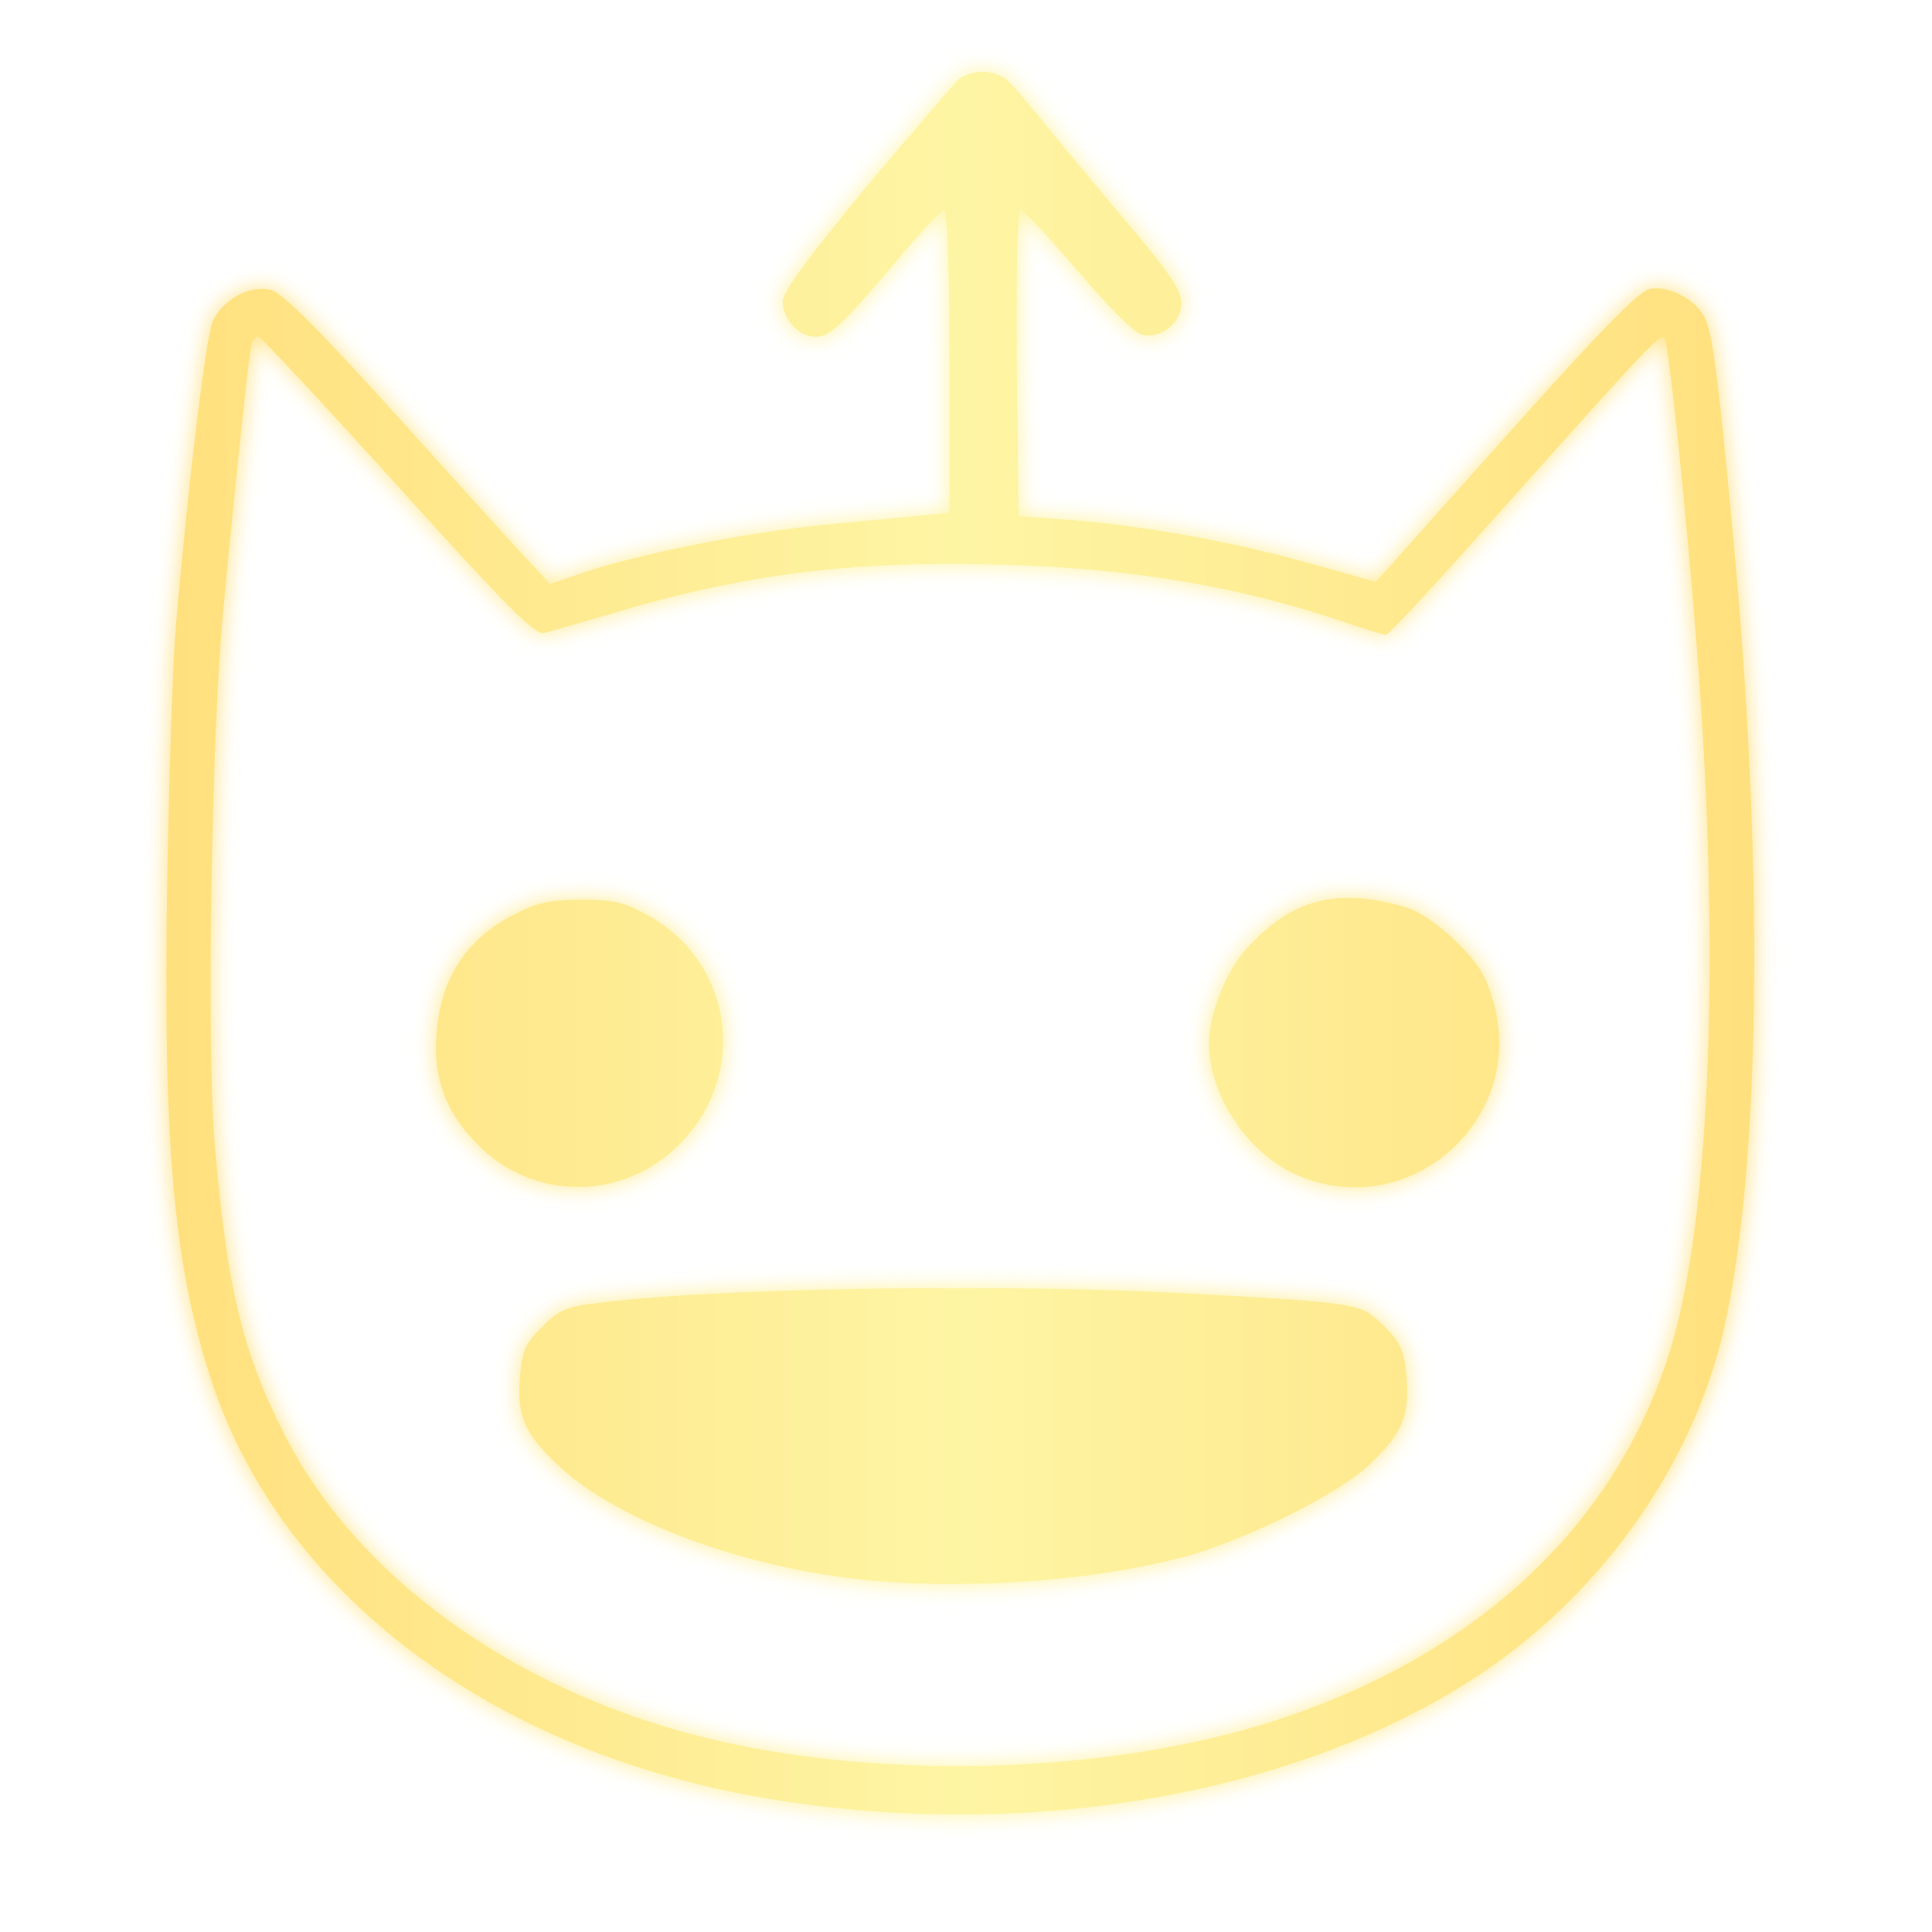
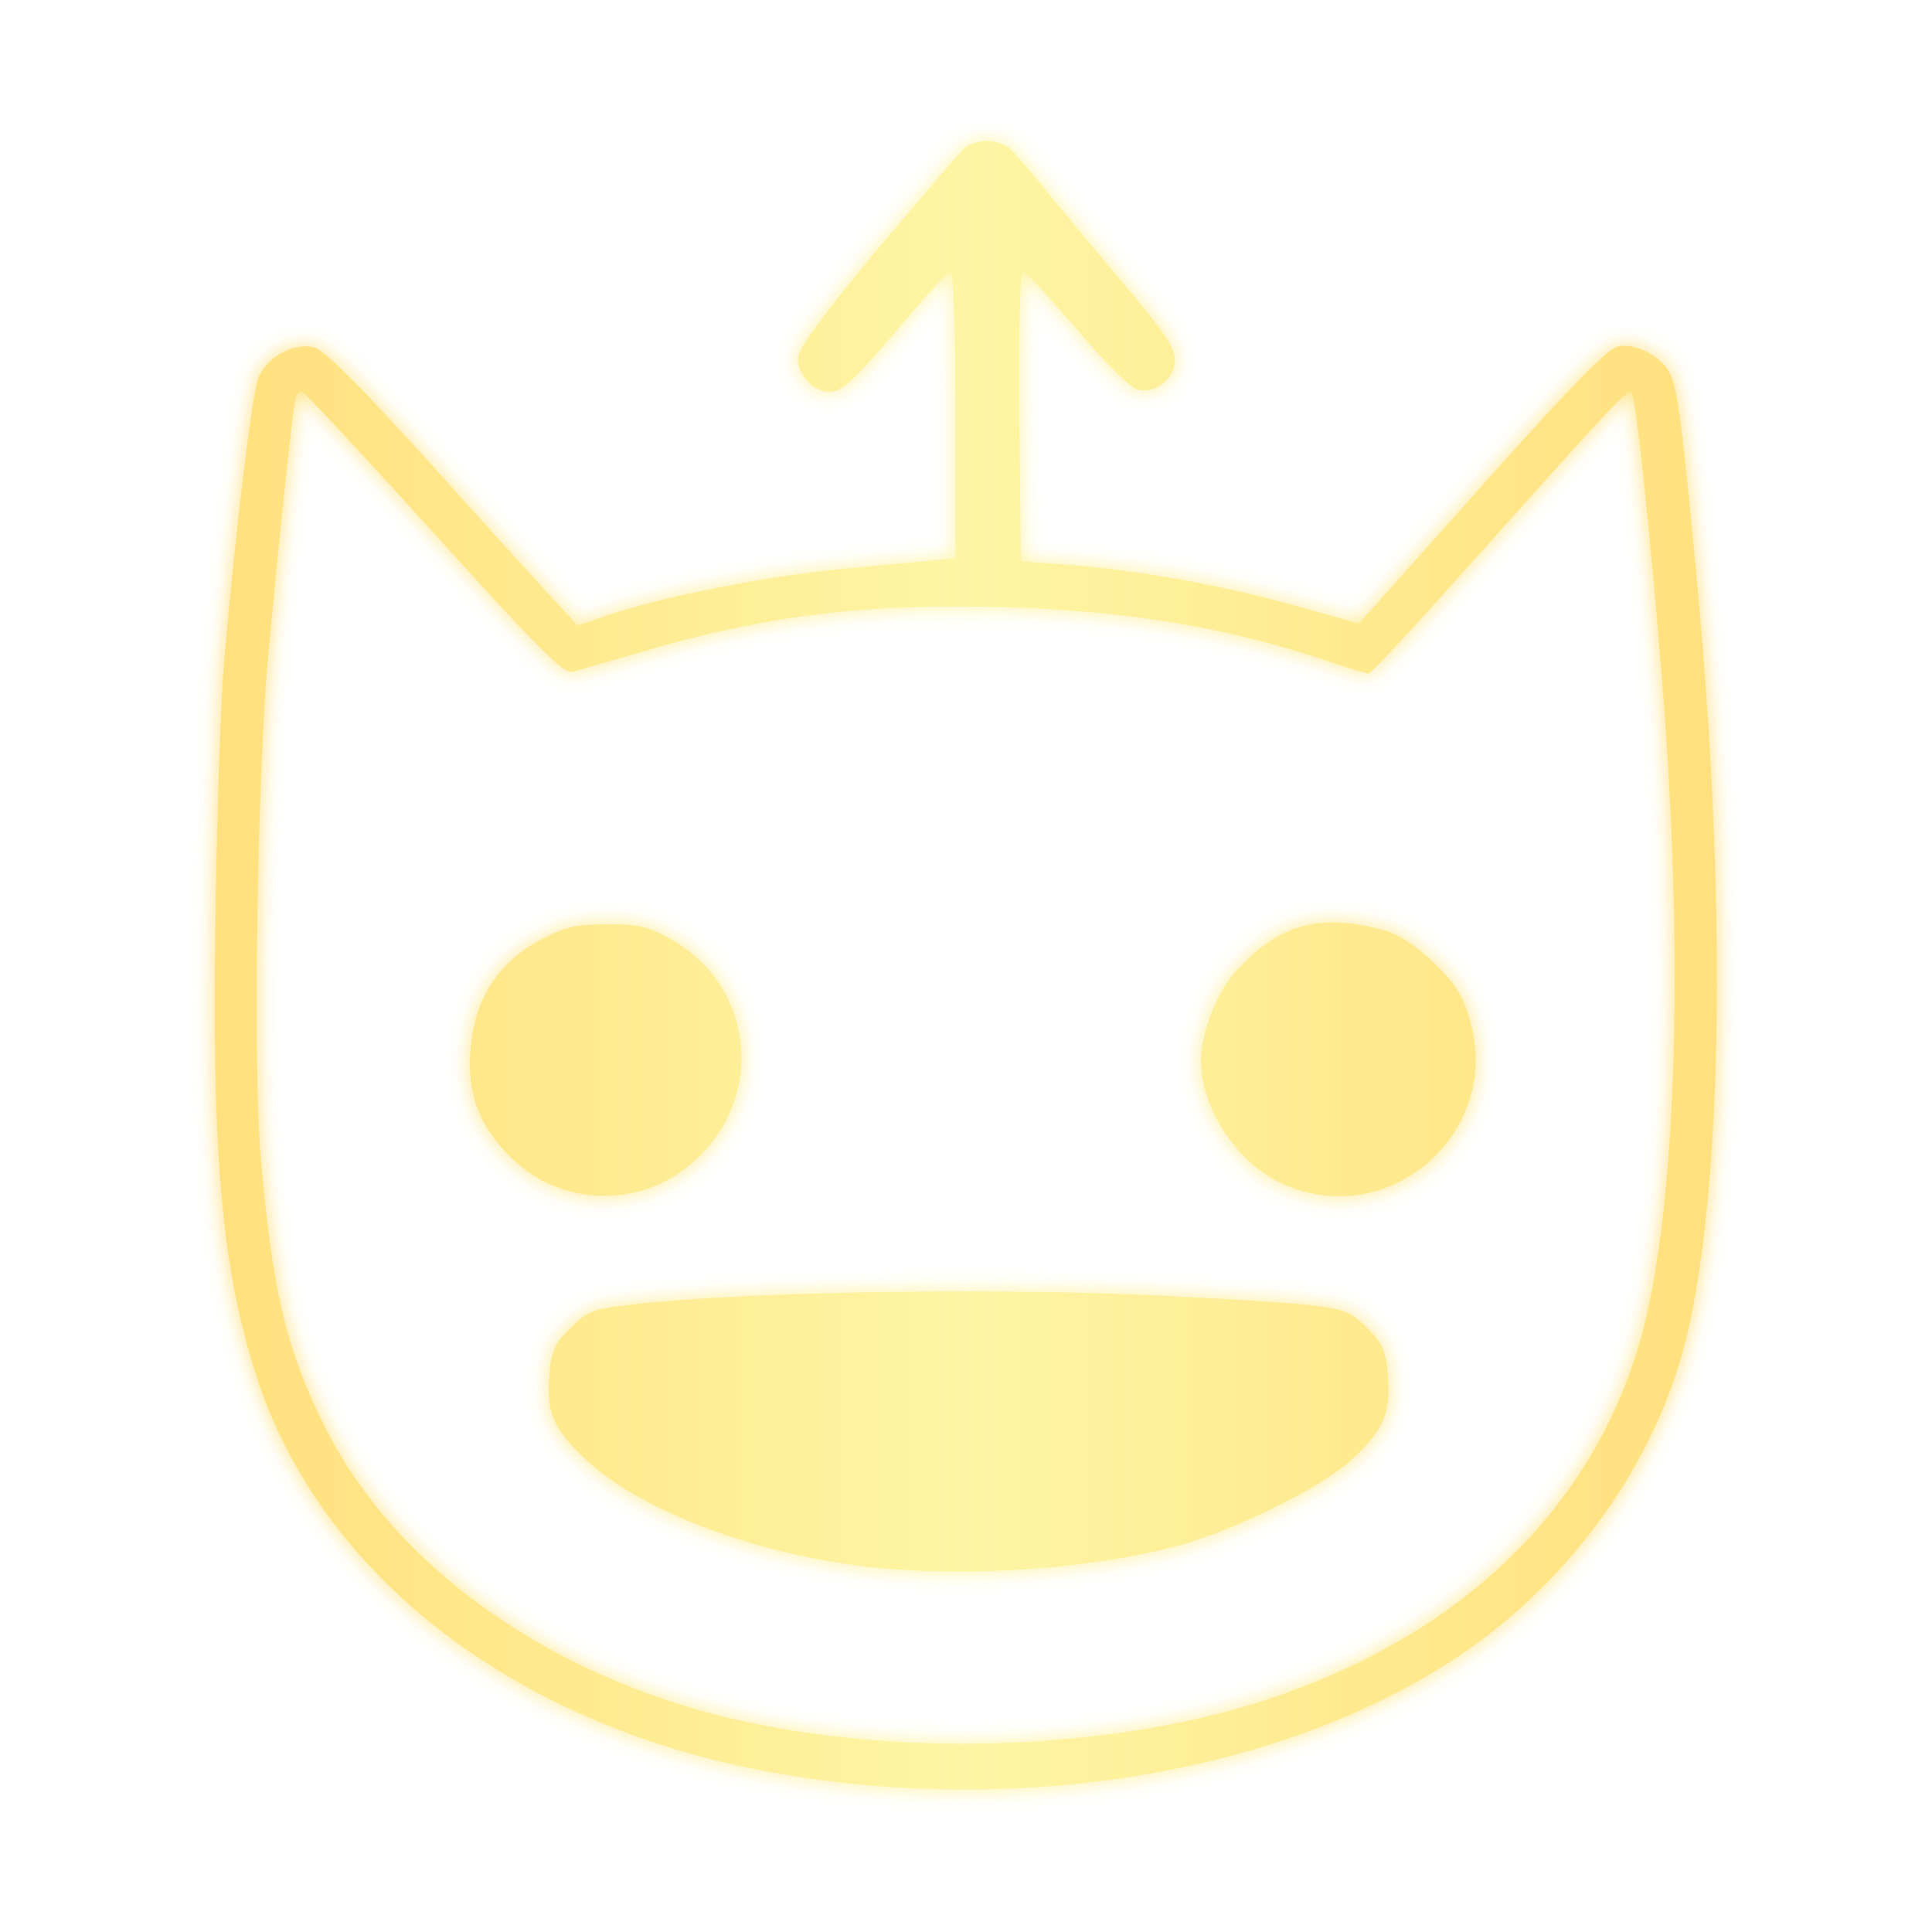
- <svg xmlns="http://www.w3.org/2000/svg" version="1.0" viewBox="80 80 350 350">
+ <svg xmlns="http://www.w3.org/2000/svg" version="1.0" viewBox="69 66 370 370">
  <defs>
    <linearGradient id="goldGradient" x1="0%" y1="0%" x2="100%" y2="0%">
      <stop offset="0%" stop-color="#ffe07e" />
      <stop offset="50%" stop-color="#fef5a4" />
      <stop offset="100%" stop-color="#ffe07e" />
    </linearGradient>
    <filter id="glow" x="-20%" y="-20%" width="140%" height="140%">
      <feGaussianBlur stdDeviation="20" result="blur" />
      <feMerge>
        <feMergeNode in="blur" />
        <feMergeNode in="SourceGraphic" />
      </feMerge>
    </filter>
  </defs>
  <g transform="translate(0,512) scale(0.1,-0.1)" stroke="none">
    <path fill="url(#goldGradient)" filter="url(#glow)" fill-rule="evenodd" d="M2621 4178 c9 -7 35 -38 60 -68 24 -30 92 -112 151 -182 86 -101 108     -133 108 -157 0 -37 -38 -66 -72 -57 -13 3 -65 55 -116 116 -52 60 -98 110     -103 110 -6 0 -8 -112 -7 -277 l3 -278 95 -7 c136 -11 296 -40 434 -79 l118     -33 32 35 c17 19 122 137 234 262 135 151 211 229 229 233 33 9 87 -19 102     -53 14 -31 24 -109 50 -388 57 -602 51 -1141 -15 -1438 -54 -244 -217 -478     -438 -627 -339 -228 -856 -313 -1341 -220 -478 93 -843 378 -964 755 -67 209     -86 425 -78 902 3 186 10 394 16 463 23 265 54 516 66 547 17 39 66 67 105 58     20 -4 85 -69 238 -238 115 -128 222 -246 239 -263 l29 -32 74 25 c104 33 293     70 430 83 63 6 139 13 168 16 l52 5 0 275 c0 151 -4 274 -9 274 -5 0 -42 -39     -82 -87 -107 -126 -125 -143 -152 -143 -30 0 -59 32 -59 64 0 17 47 81 152     208 85 100 160 189 169 196 8 6 27 12 41 12 14 0 33 -6 41 -12z M1256 3698 c-5 -16 -31 -266 -52 -488 -21 -225 -30 -787 -15 -963 22     -259 50 -377 128 -529 129 -252 406 -454 744 -542 322 -83 746 -72 1052 28     370 121 621 360 716 681 70 239 88 717 45 1260 -21 268 -51 555 -59 563 -8 8     -32 -18 -300 -318 -108 -121 -199 -220 -204 -220 -4 0 -34 9 -67 20 -191 66     -387 100 -625 107 -272 8 -469 -16 -709 -88 -58 -17 -114 -33 -125 -36 -16 -3     -69 50 -264 266 -135 149 -248 271 -253 271 -5 0 -10 -6 -12 -12z m2089 -1021     c25 -7 60 -31 92 -62 41 -40 55 -62 68 -109 63 -216 -157 -407 -361 -312 -86     40 -154 144 -154 236 0 51 31 131 67 170 82 91 163 113 288 77z m-1368 -17     c159 -91 179 -304 40 -426 -101 -89 -252 -85 -347 8 -54 52 -80 109 -80 178 0     113 46 194 139 242 44 23 66 28 125 28 60 0 79 -5 123 -30z m908 -680 c127 -6     265 -14 309 -19 71 -8 82 -12 114 -44 30 -30 36 -44 40 -91 6 -71 -8 -104 -68     -160 -56 -53 -222 -135 -330 -165 -184 -50 -449 -65 -640 -36 -204 30 -397     108 -494 196 -65 60 -80 92 -74 165 4 47 10 61 40 90 31 32 43 37 113 45 195     24 663 33 990 19z" />
  </g>
</svg>
